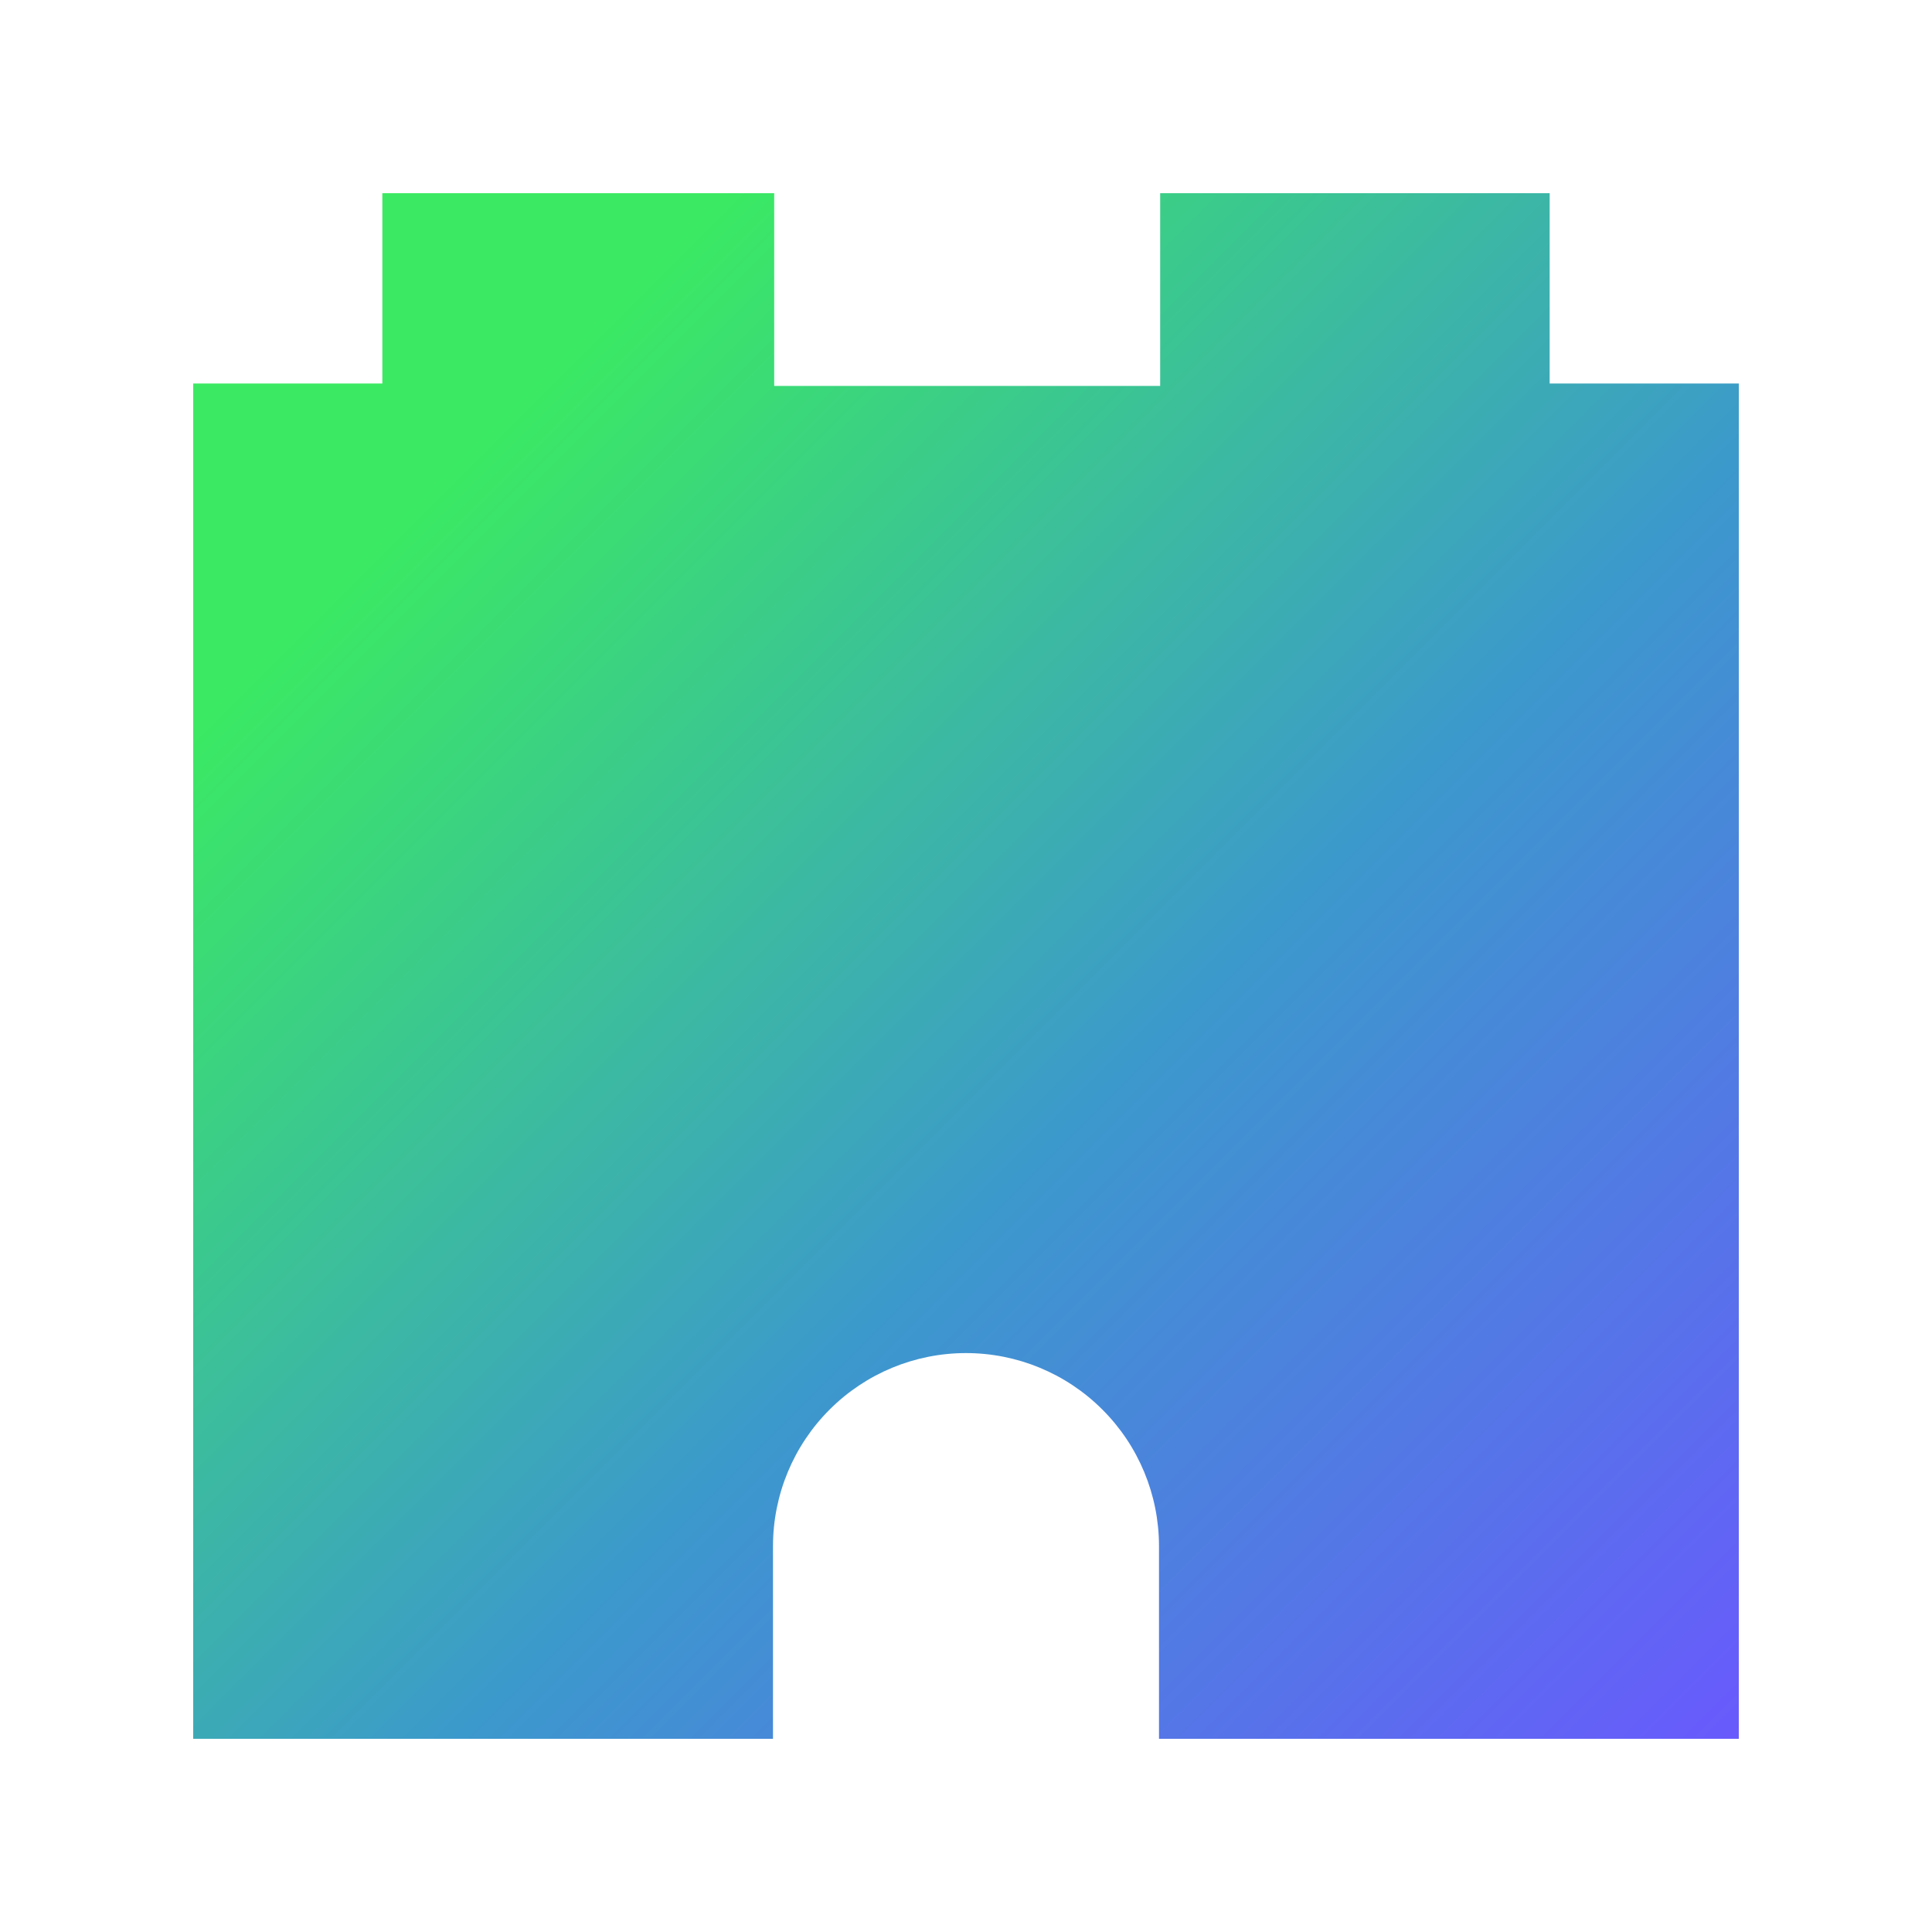
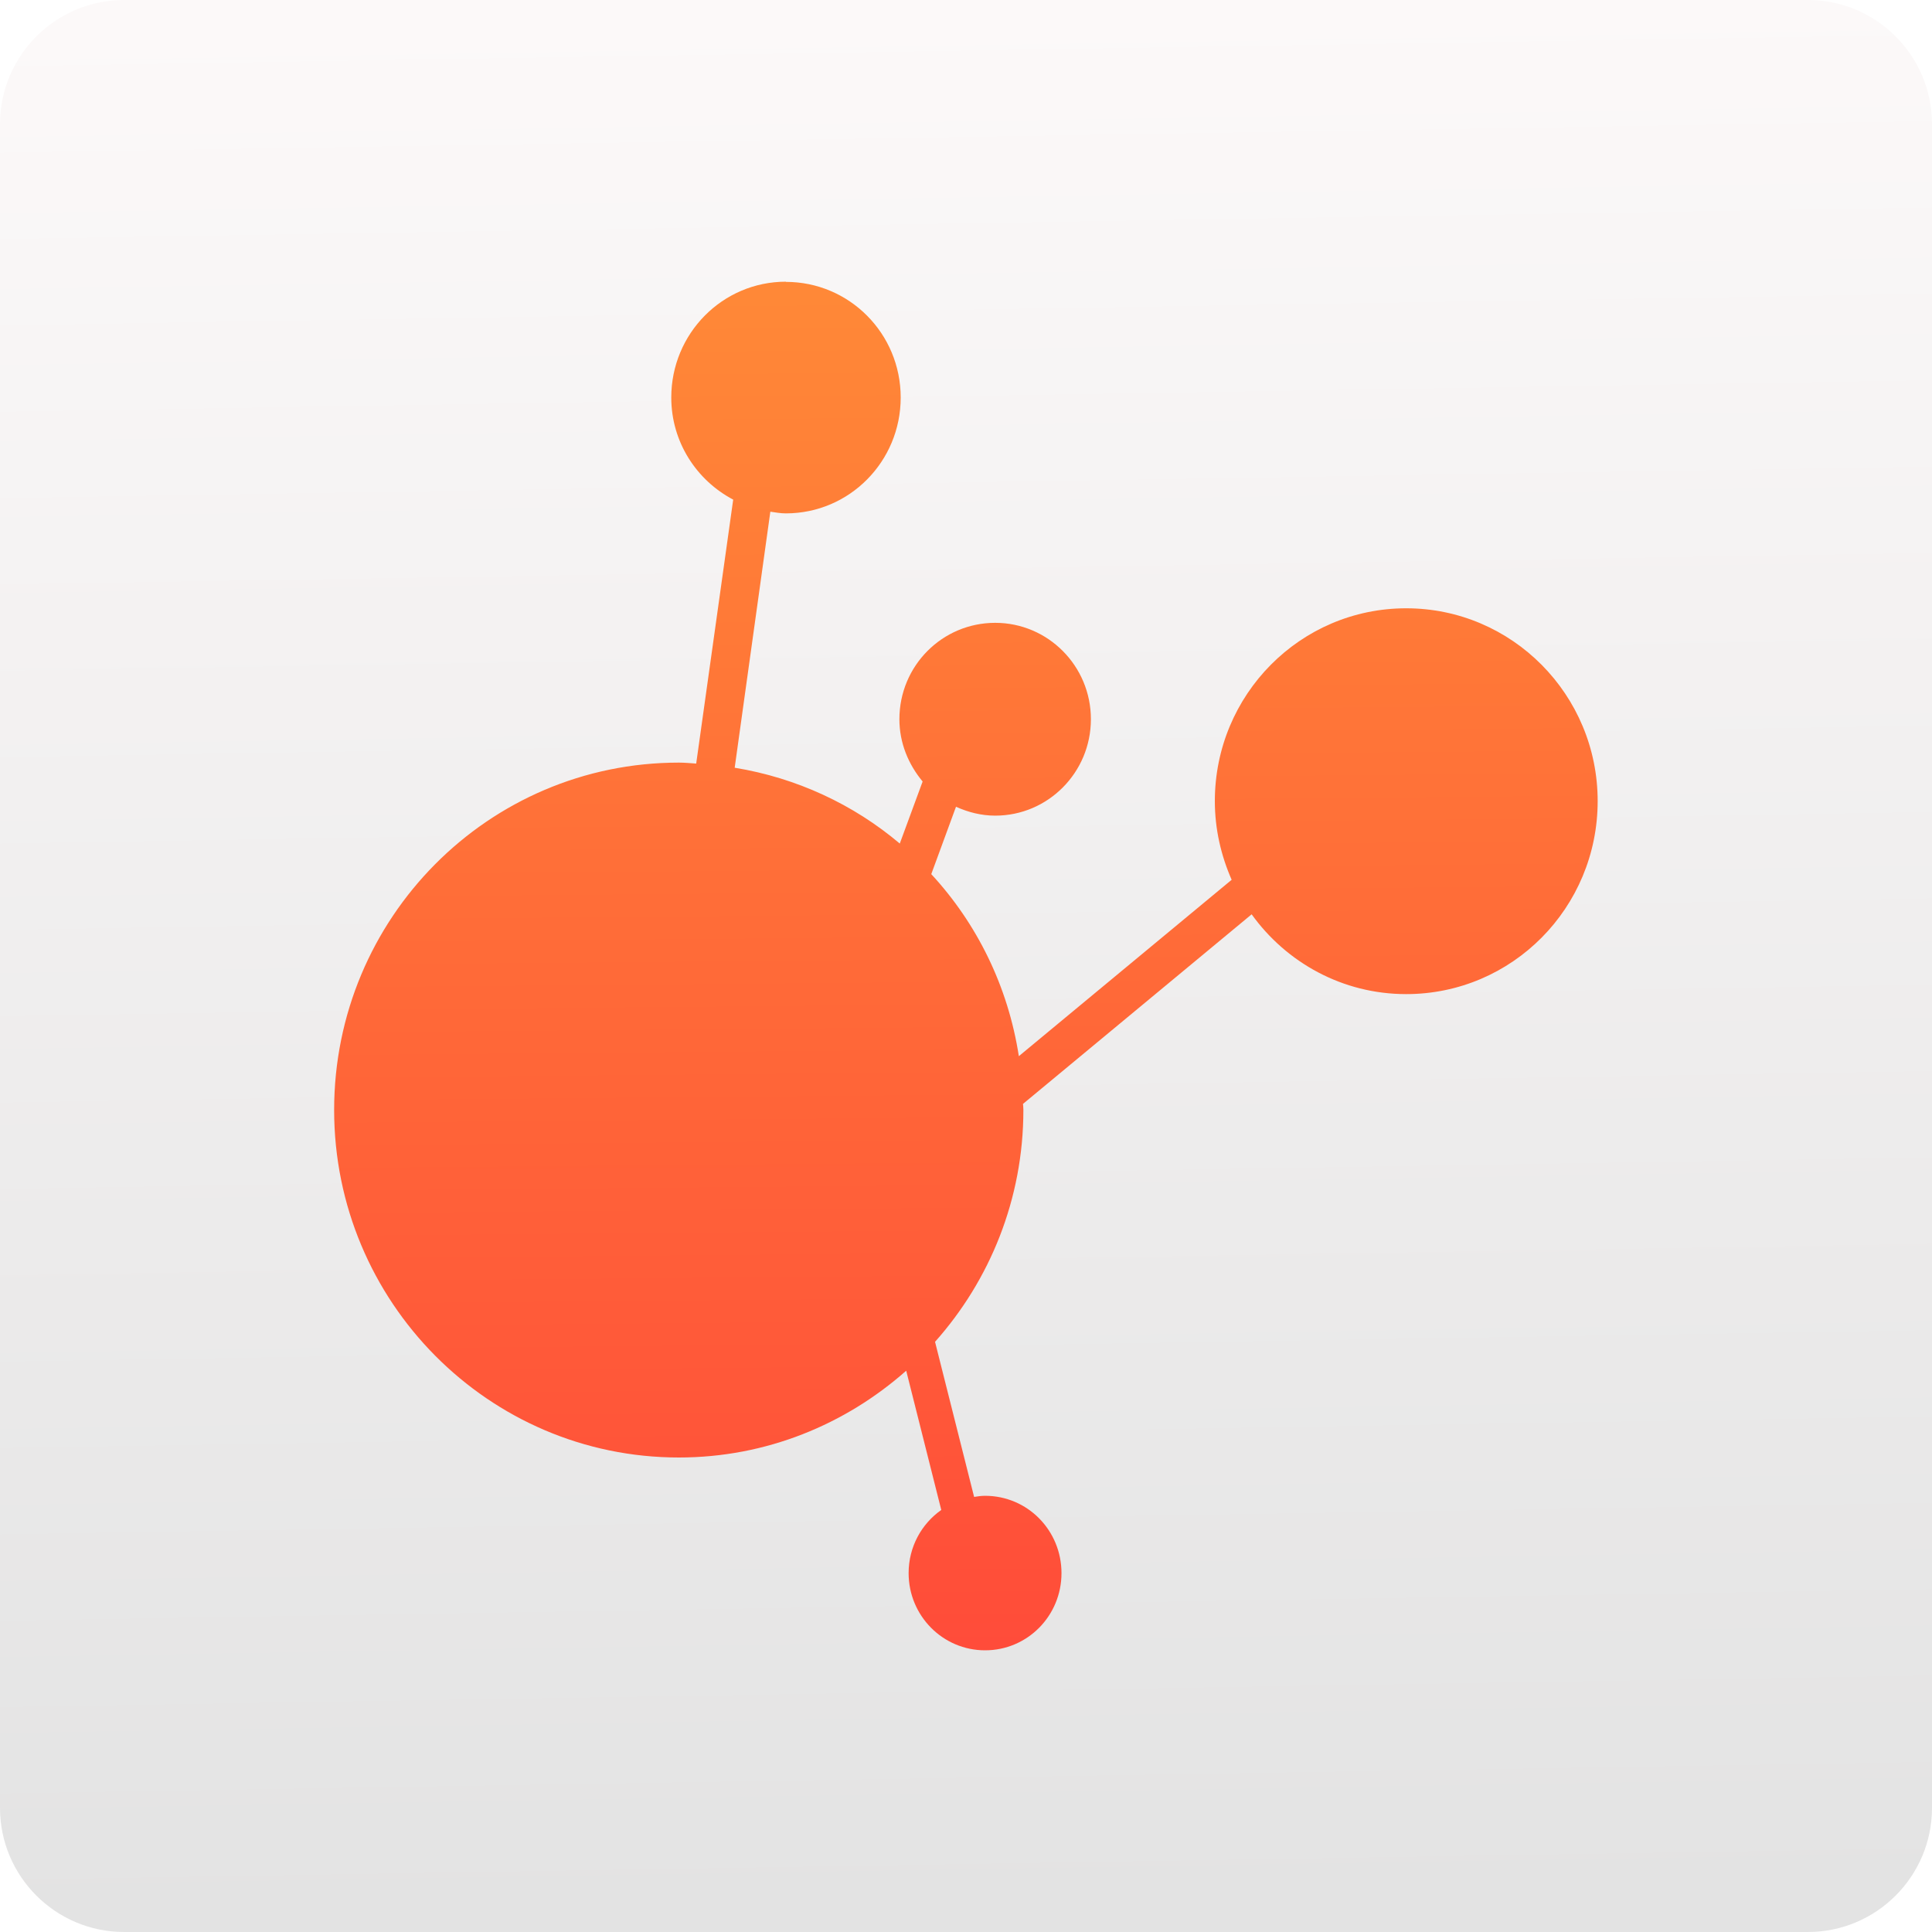
- <svg xmlns="http://www.w3.org/2000/svg" width="40" height="40" viewBox="0 0 40 40" fill="none">
-   <path d="M32.084 7.94V4H24.02V7.99H16.029V4H7.916V7.94H4V36H16.004V32.005C16.006 30.946 16.427 29.931 17.177 29.183C17.926 28.434 18.941 28.014 20 28.014C21.059 28.014 22.074 28.434 22.823 29.183C23.573 29.931 23.994 30.946 23.996 32.005V36H36V7.94H32.084Z" fill="url(#paint0_linear)" />
+ <svg xmlns="http://www.w3.org/2000/svg" xmlns:xlink="http://www.w3.org/1999/xlink" width="40px" height="40px" viewBox="0 0 40 40" version="1.1">
  <defs>
-     <linearGradient id="paint0_linear" x1="2.942" y1="4.9" x2="37.777" y2="39.734" gradientUnits="userSpaceOnUse">
-       <stop offset="0.159" stop-color="#3BEA62" />
-       <stop offset="0.54" stop-color="#3C99CC" />
-       <stop offset="0.937" stop-color="#6B57FF" />
+     <linearGradient id="linear0" gradientUnits="userSpaceOnUse" x1="-10.767" y1="4.675" x2="-11.233" y2="-22.851" gradientTransform="matrix(1.4782,0,0,1.428558,35.38333,32.81667)">
+       <stop offset="0" style="stop-color:rgb(89.02%,89.02%,89.02%);stop-opacity:1;" />
+       <stop offset="1" style="stop-color:rgb(98.824%,97.647%,97.647%);stop-opacity:1;" />
+     </linearGradient>
+     <clipPath id="clip1">
+       <rect x="0" y="0" width="40" height="40" />
+     </clipPath>
+     <g id="surface5" clip-path="url(#clip1)">
+       <path style=" stroke:none;fill-rule:nonzero;fill:url(#linear0);" d="M 2.57 0 L 37.43 0 C 38.848 0 40 1.152 40 2.57 L 40 37.43 C 40 38.848 38.848 40 37.43 40 L 2.57 40 C 1.152 40 0 38.848 0 37.43 L 0 2.57 C 0 1.152 1.152 0 2.57 0 Z M 2.57 0 " />
+     </g>
+     <clipPath id="clip2">
+       <path d="M 6 5 L 34 5 L 34 35 L 6 35 Z M 6 5 " />
+     </clipPath>
+     <clipPath id="clip3">
+       <path d="M 45.066 20 C 45.066 33.848 33.836 45.062 20.004 45.062 C 6.168 45.062 -5.062 33.848 -5.062 20 C -5.062 6.152 6.168 -5.062 20.004 -5.062 C 33.836 -5.062 45.066 6.152 45.066 20 " />
+     </clipPath>
+     <linearGradient id="linear1" gradientUnits="userSpaceOnUse" x1="23.262" y1="46" x2="22.869" y2="0.558" gradientTransform="matrix(0.833336,0,0,0.833336,-0.000074839,-0.00039573)">
+       <stop offset="0" style="stop-color:rgb(100%,26.275%,22.745%);stop-opacity:1;" />
+       <stop offset="1" style="stop-color:rgb(100%,58.039%,21.176%);stop-opacity:1;" />
    </linearGradient>
  </defs>
+   <g id="surface1">
+     <use xlink:href="#surface5" />
+     <g clip-path="url(#clip2)" clip-rule="nonzero">
+       <g clip-path="url(#clip3)" clip-rule="nonzero">
+         <path style=" stroke:none;fill-rule:nonzero;fill:url(#linear1);" d="M 16.273 5.832 C 14.957 5.832 13.898 6.906 13.898 8.23 C 13.898 9.152 14.422 9.945 15.18 10.344 L 14.414 15.809 C 14.297 15.801 14.176 15.789 14.055 15.789 C 10.109 15.789 6.918 19.008 6.918 22.98 C 6.918 26.953 10.117 30.176 14.055 30.176 C 15.863 30.176 17.504 29.492 18.762 28.379 L 19.488 31.262 C 19.078 31.551 18.812 32.027 18.812 32.57 C 18.812 33.453 19.52 34.168 20.395 34.168 C 21.273 34.168 21.977 33.453 21.977 32.57 C 21.977 31.684 21.273 30.969 20.395 30.969 C 20.316 30.969 20.242 30.98 20.168 30.992 L 19.359 27.781 C 20.492 26.508 21.188 24.828 21.188 22.98 C 21.188 22.938 21.184 22.898 21.18 22.855 L 25.914 18.93 C 26.633 19.93 27.797 20.582 29.113 20.582 C 31.309 20.582 33.078 18.793 33.078 16.586 C 33.078 14.383 31.305 12.594 29.113 12.594 C 26.922 12.594 25.152 14.383 25.152 16.586 C 25.152 17.168 25.281 17.715 25.5 18.215 L 21.094 21.867 C 20.871 20.422 20.227 19.121 19.281 18.098 L 19.793 16.703 C 20.043 16.816 20.316 16.887 20.605 16.887 C 21.699 16.887 22.586 15.992 22.586 14.891 C 22.586 13.785 21.695 12.895 20.605 12.895 C 19.508 12.895 18.621 13.785 18.621 14.891 C 18.621 15.383 18.809 15.828 19.102 16.18 L 18.629 17.465 C 17.672 16.656 16.496 16.105 15.211 15.895 L 15.949 10.594 C 16.055 10.609 16.16 10.629 16.27 10.629 C 17.586 10.629 18.648 9.555 18.648 8.23 C 18.648 6.906 17.586 5.836 16.27 5.836 " />
+       </g>
+     </g>
+   </g>
</svg>
